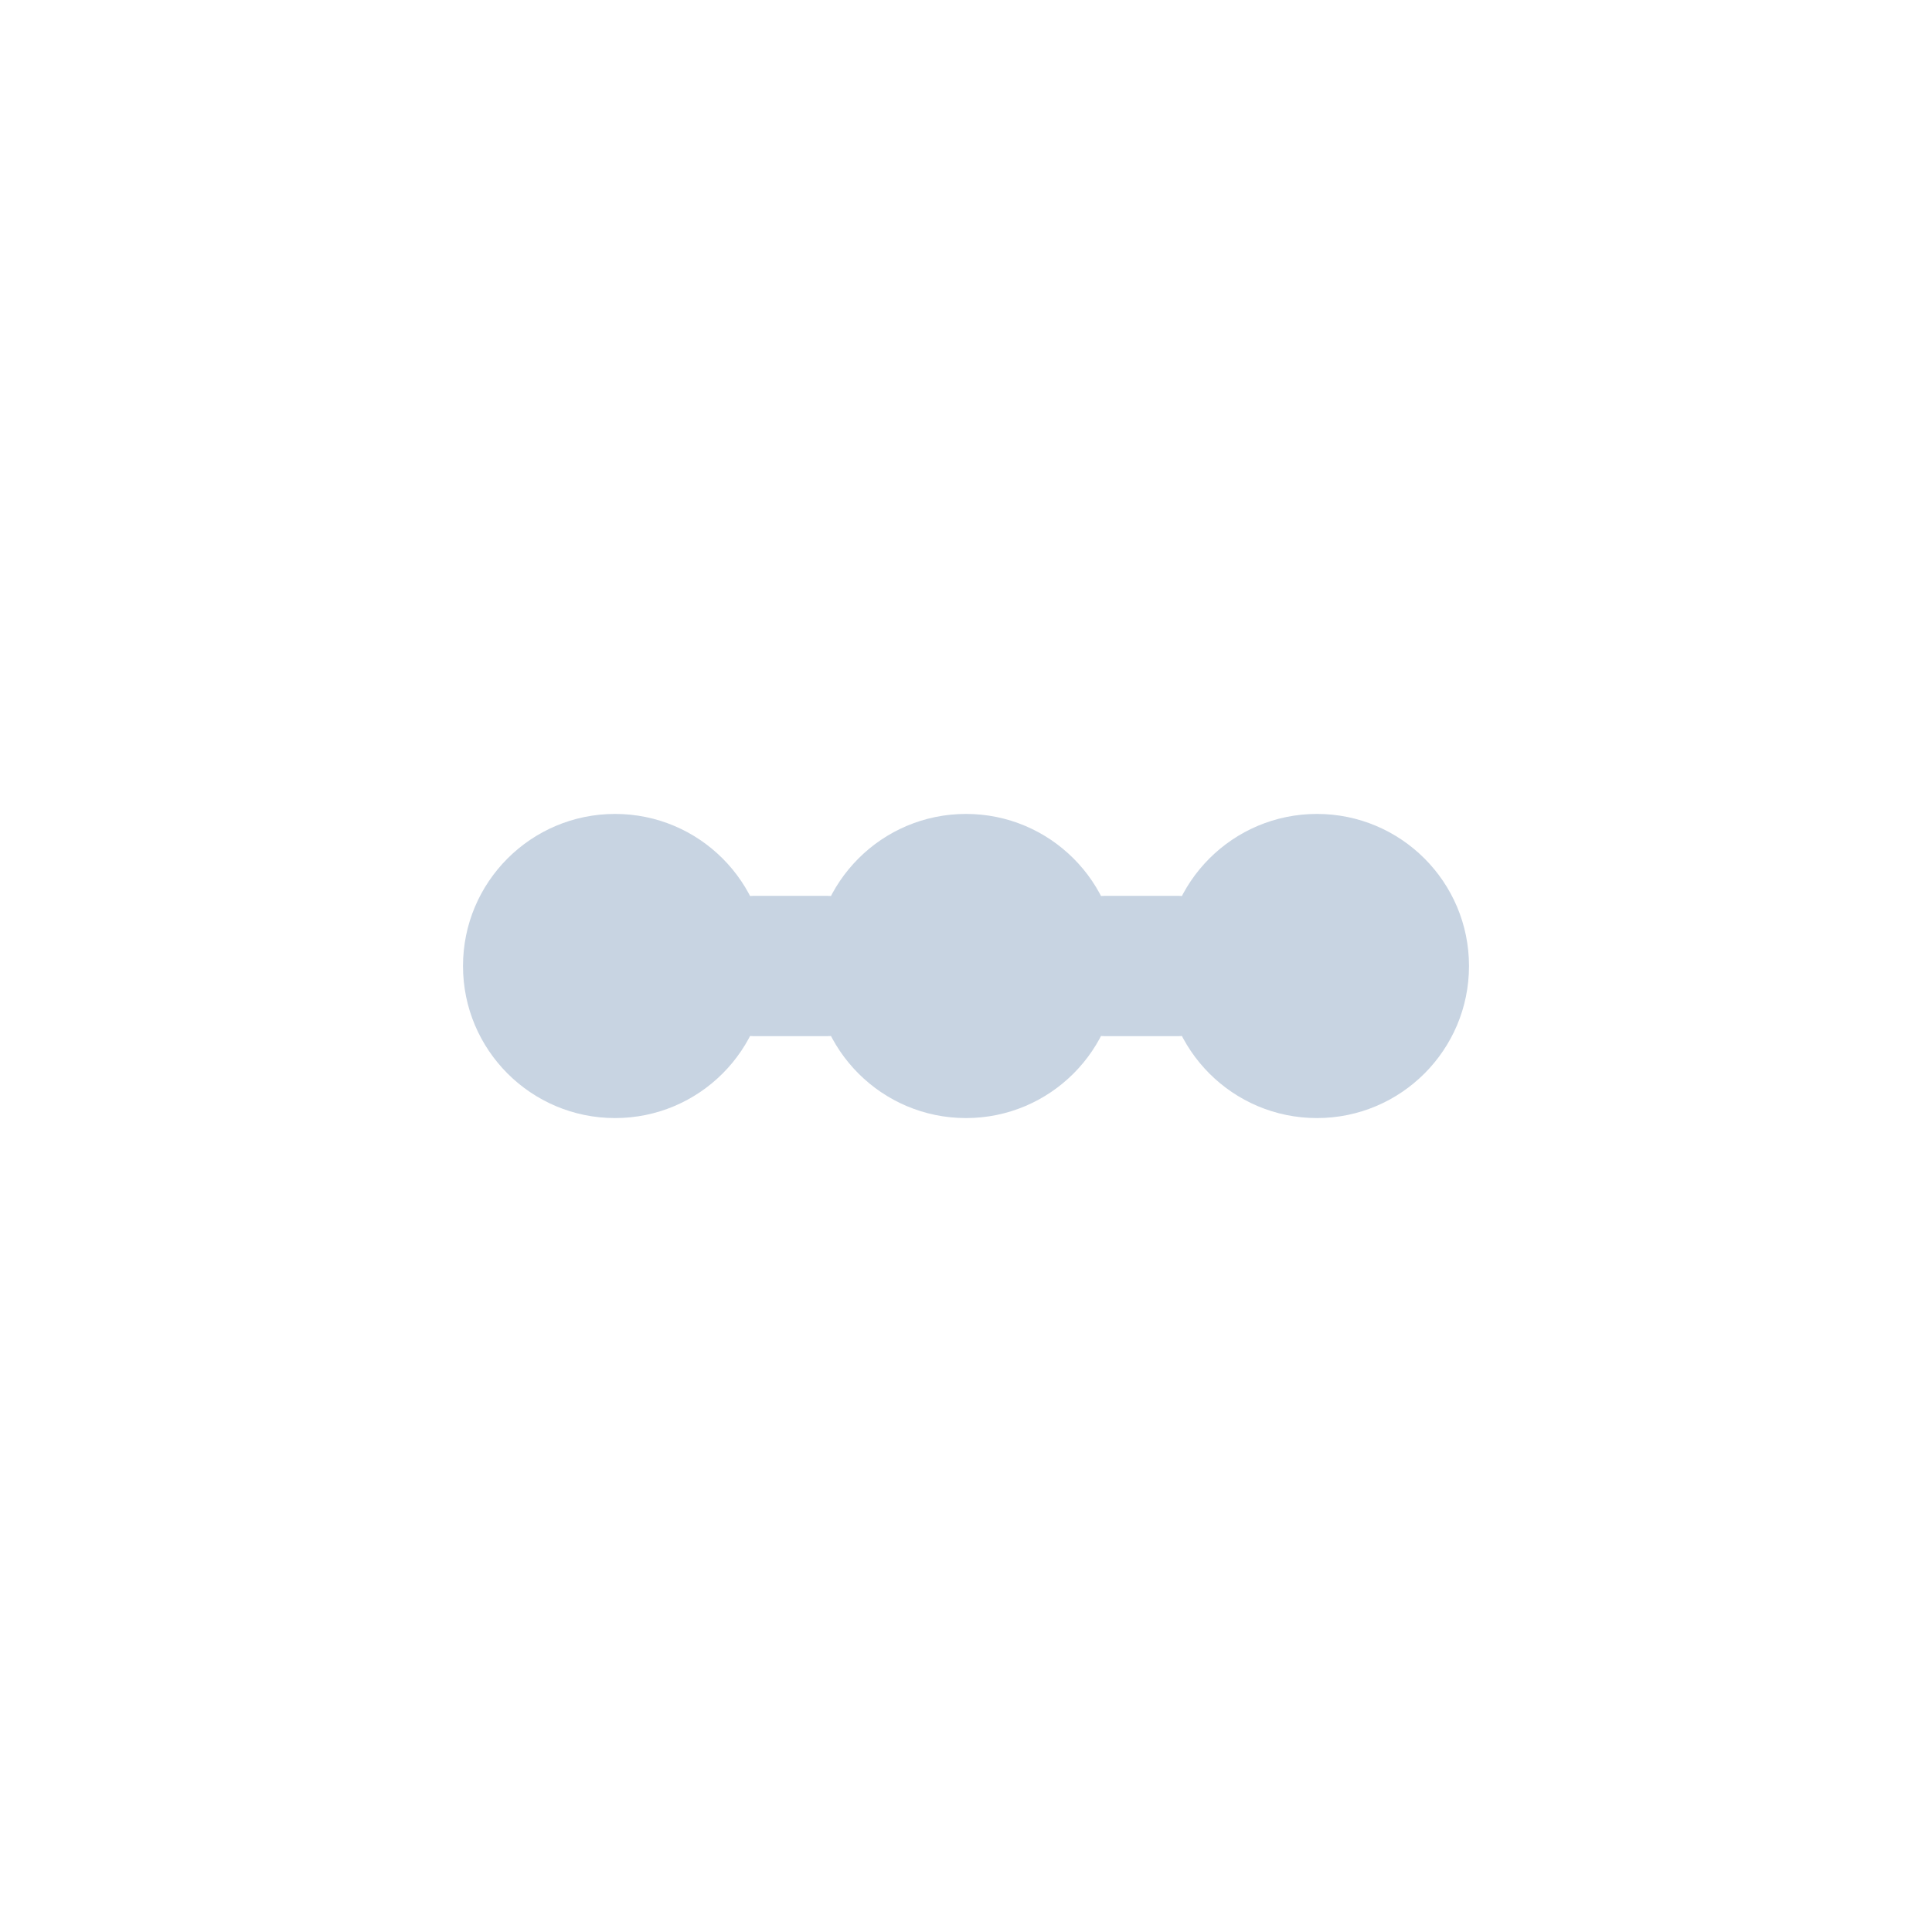
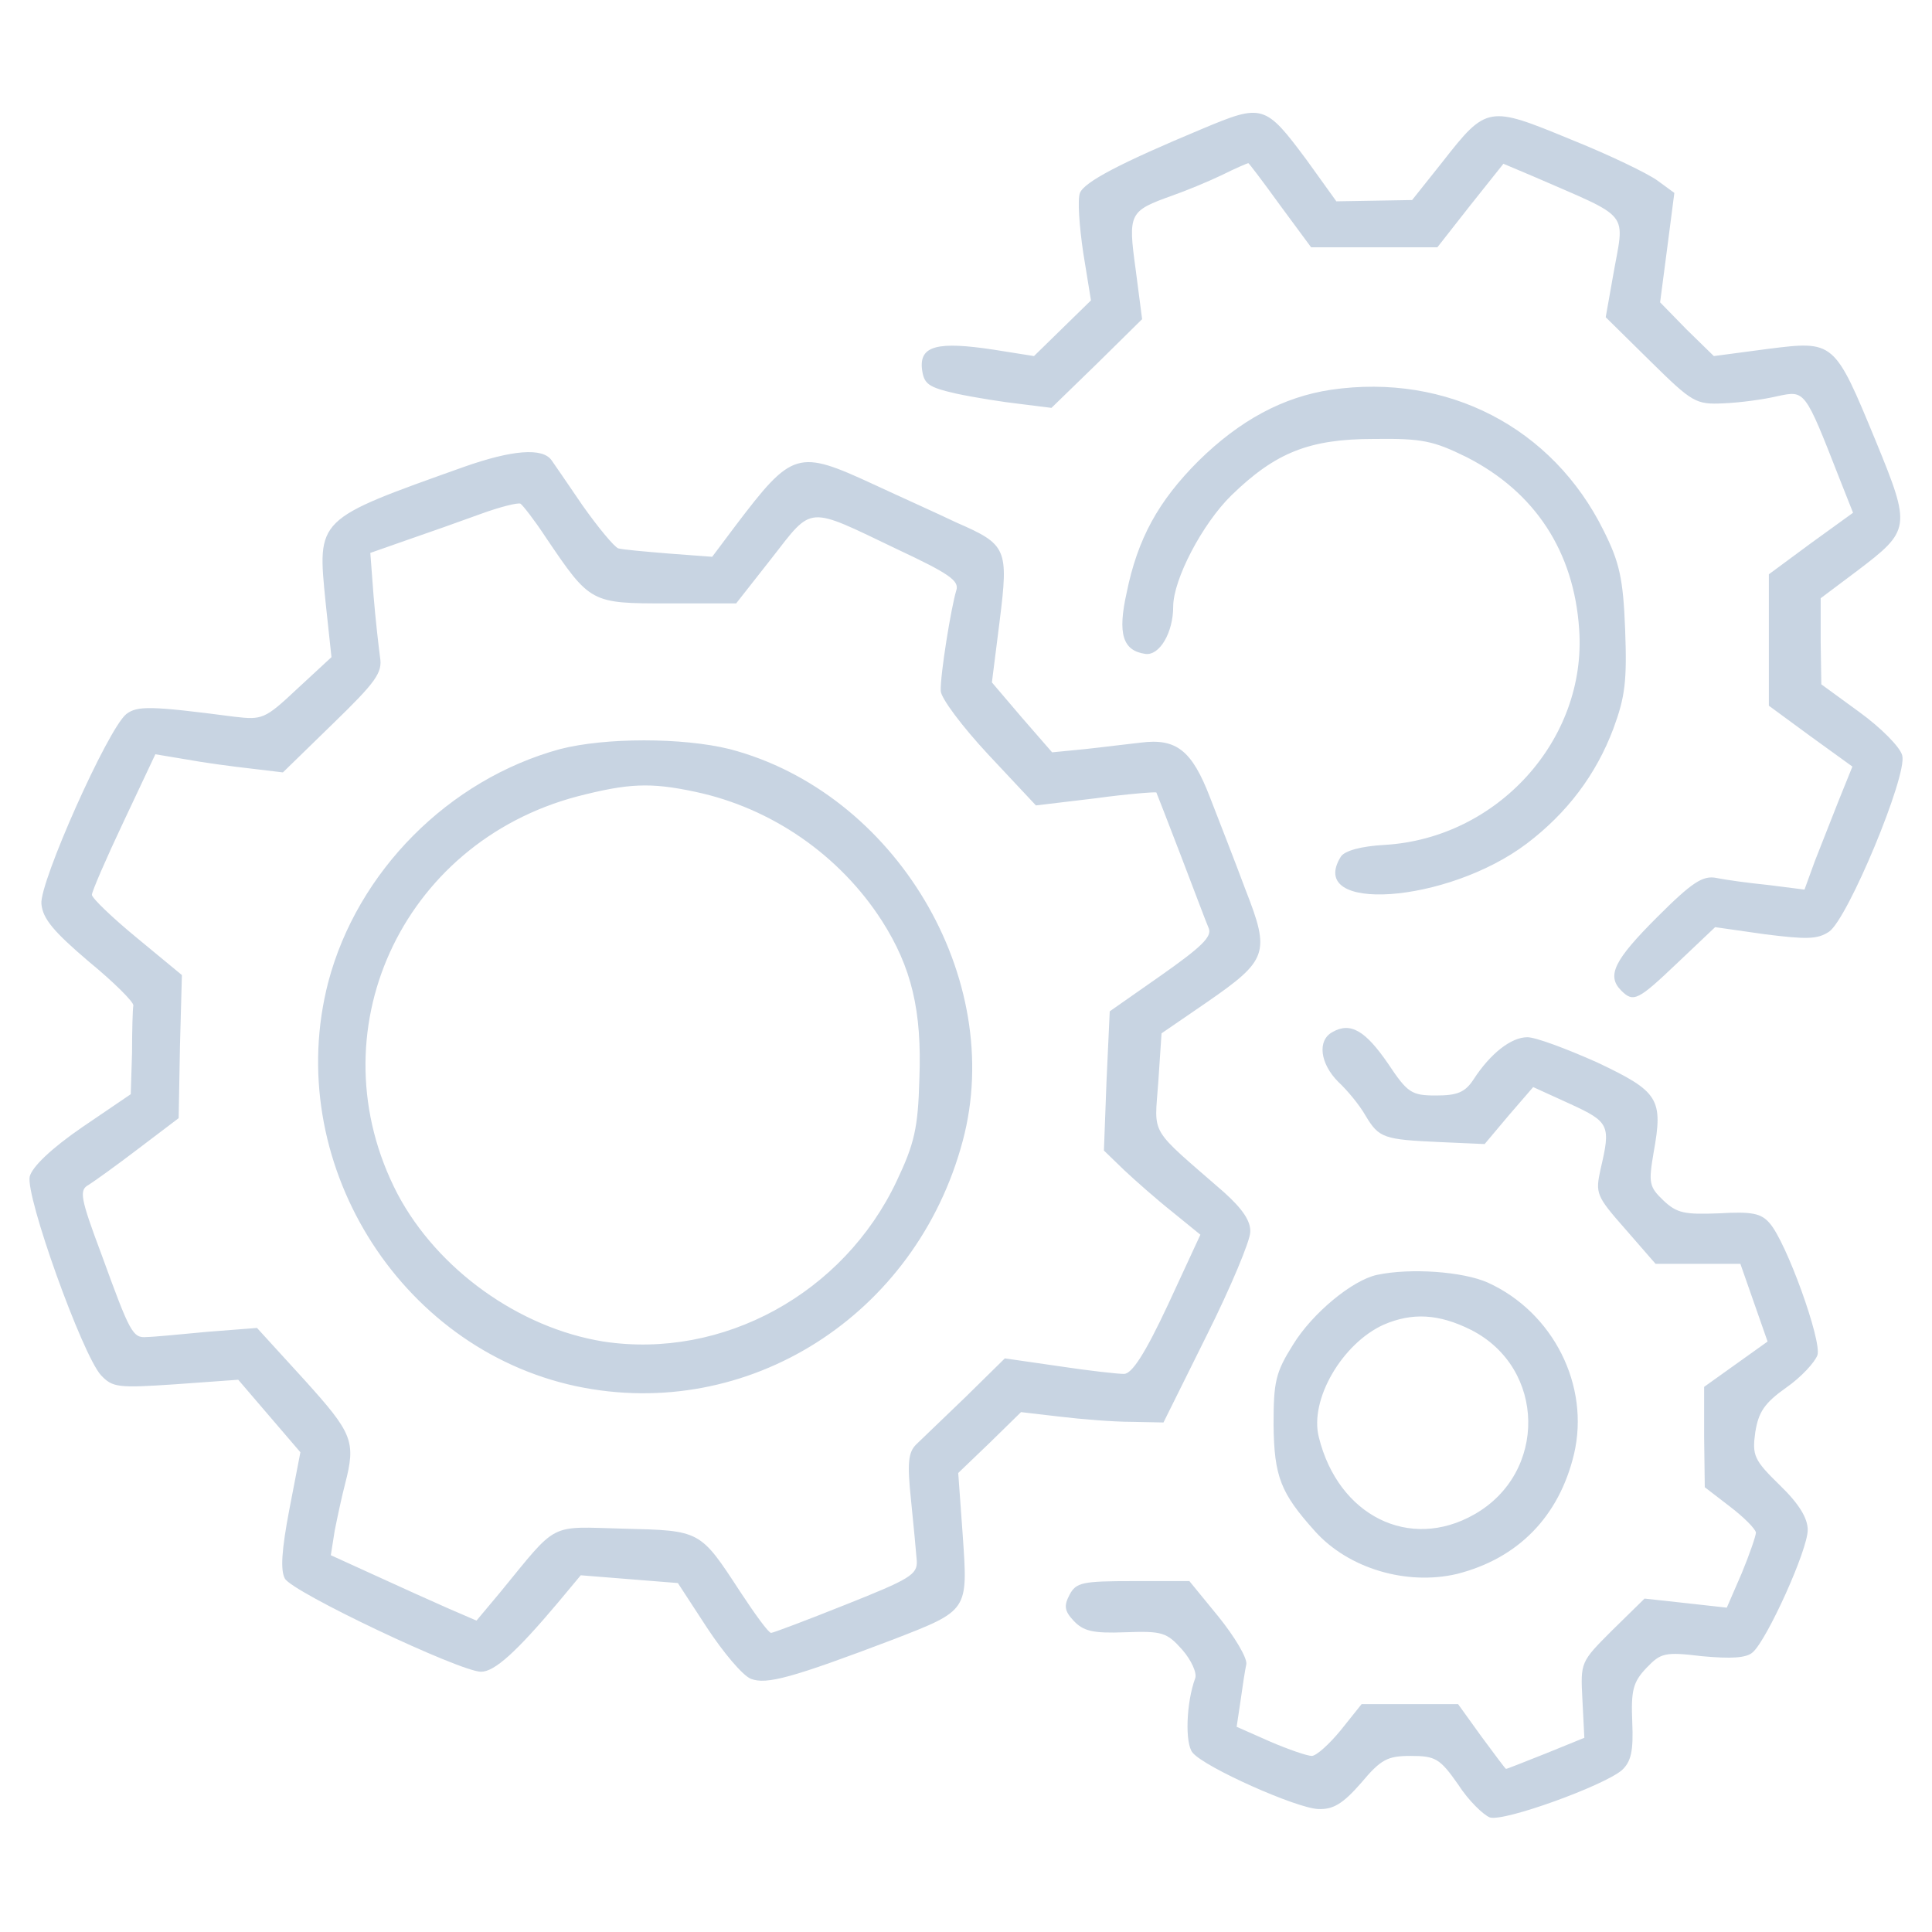
<svg xmlns="http://www.w3.org/2000/svg" width="256" height="256" viewBox="0 0 256 256" fill="#c8d4e2">
-   <g fill="#c8d4e2" stroke="none" transform="translate(128 128) scale(1.55)">
-     <circle cx="-30.0" cy="0.0" r="13.0" />
-     <circle cx="0.0" cy="0.0" r="13.0" />
-     <circle cx="30.0" cy="0.0" r="13.0" />
-     <path d="M-18 0 h6" fill="none" stroke="#c8d4e2" stroke-width="12" stroke-linecap="round" stroke-linejoin="round" />
-     <path d="M12 0 h6" fill="none" stroke="#c8d4e2" stroke-width="12" stroke-linecap="round" stroke-linejoin="round" />
+   <g transform="translate(-86.4865 -86.4865) scale(0.857946)" fill="#c8d4e2" stroke="none">
+     <g transform="translate(0,500) scale(0.1,-0.1)">
+       <path d="M2865 3793 c-127 -53 -182 -82 -189 -99 -4 -10 -1 -51 5 -92 l12 -74 -44 -43 -44 -43 -63 10 c-86 13 -114 6 -110 -30 3 -23 9 -28 53 -38 28 -6 72 -13 99 -16 l48 -6 70 68 70 69 -10 77 c-12 87 -10 90 57 114 20 7 54 21 75 31 22 11 41 19 42 19 1 0 23 -29 49 -65 l48 -65 98 0 97 0 51 65 51 64 45 -19 c156 -68 142 -52 124 -156 l-11 -62 69 -68 c65 -64 70 -67 113 -65 25 1 62 6 83 11 43 9 42 11 96 -127 l21 -53 -65 -47 -65 -48 0 -101 0 -102 64 -47 65 -47 -21 -52 c-11 -28 -28 -71 -37 -94 l-16 -44 -55 7 c-30 3 -67 8 -81 11 -21 4 -37 -6 -92 -61 -66 -66 -78 -90 -55 -113 19 -19 26 -15 87 43 l58 55 77 -11 c64 -8 81 -8 99 4 29 20 121 241 113 272 -3 13 -33 43 -66 67 l-59 43 -1 66 0 67 56 42 c83 63 84 67 29 201 -64 155 -64 155 -167 142 l-83 -11 -42 41 -41 42 11 84 11 85 -26 19 c-15 11 -75 40 -135 64 -126 52 -129 52 -197 -35 l-47 -59 -58 -1 -59 -1 -46 64 c-64 86 -68 87 -161 48z M3064 3390 c-74 -11 -141 -47 -205 -110 -62 -62 -94 -120 -111 -204 -14 -63 -6 -89 29 -94 22 -3 43 33 43 73 0 42 45 128 90 172 68 66 120 87 220 87 75 1 92 -3 143 -28 106 -54 166 -146 174 -266 12 -170 -126 -323 -301 -333 -36 -2 -61 -9 -67 -18 -55 -88 164 -73 287 20 62 47 107 106 134 178 18 49 21 73 18 153 -3 79 -9 104 -33 152 -79 160 -242 244 -421 218z M1725 3271 c-230 -82 -227 -79 -214 -210 l9 -84 -53 -49 c-50 -47 -54 -48 -97 -43 -130 17 -150 17 -167 4 -29 -24 -134 -260 -131 -293 2 -23 19 -43 73 -89 39 -32 70 -63 69 -68 -1 -5 -2 -38 -2 -73 l-2 -64 -75 -51 c-48 -33 -77 -61 -81 -76 -7 -30 81 -275 110 -307 18 -19 26 -20 115 -14 l97 7 48 -56 48 -56 -17 -88 c-12 -63 -14 -94 -7 -107 11 -21 271 -144 303 -144 21 0 55 31 119 107 l35 42 75 -6 75 -6 45 -69 c25 -38 55 -74 68 -79 24 -9 62 1 220 61 116 45 115 44 107 160 l-7 97 49 47 48 47 60 -7 c33 -4 83 -8 110 -8 l50 -1 67 135 c37 74 67 146 67 159 1 17 -12 36 -41 62 -117 102 -107 85 -101 170 l5 75 70 48 c94 65 98 76 60 173 -16 43 -41 107 -55 143 -28 73 -52 92 -107 85 -19 -2 -58 -7 -86 -10 l-51 -5 -47 54 -46 54 12 95 c14 112 11 118 -67 152 -27 13 -85 39 -128 59 -117 54 -125 52 -213 -64 l-36 -48 -67 5 c-36 3 -71 6 -78 8 -6 2 -31 32 -55 66 -24 35 -45 66 -48 70 -14 20 -61 16 -135 -10z m126 -109 c69 -102 69 -102 189 -102 l105 0 55 70 c64 82 53 81 193 14 81 -38 97 -49 92 -64 -8 -26 -25 -131 -24 -155 0 -11 33 -55 73 -98 l74 -79 92 11 c51 7 93 10 94 9 1 -2 18 -46 38 -98 20 -52 39 -103 43 -112 5 -13 -12 -29 -73 -72 l-80 -56 -5 -108 -4 -107 31 -30 c17 -16 51 -46 75 -65 l43 -35 -50 -108 c-36 -77 -56 -107 -68 -107 -10 0 -55 5 -101 12 l-83 12 -61 -60 c-33 -32 -68 -65 -76 -73 -12 -12 -14 -28 -8 -85 4 -39 8 -82 9 -95 1 -21 -11 -28 -109 -67 -60 -24 -113 -44 -116 -44 -4 0 -25 29 -48 64 -62 95 -61 94 -180 97 -117 3 -100 12 -191 -99 l-36 -43 -44 19 c-25 11 -76 34 -113 51 l-68 31 6 38 c4 20 11 53 16 72 17 66 12 78 -63 161 l-73 80 -77 -6 c-42 -4 -84 -8 -93 -8 -22 -2 -26 6 -70 127 -33 88 -35 100 -20 108 8 5 43 30 77 56 l62 47 2 111 3 110 -69 57 c-39 32 -70 62 -70 67 0 5 22 56 49 113 l49 104 48 -8 c27 -5 72 -11 99 -14 l50 -6 77 75 c67 65 77 79 73 103 -2 15 -7 58 -10 95 l-5 66 57 20 c32 11 83 29 113 40 30 11 58 18 62 16 4 -3 22 -26 39 -52z M1873 2835 c-172 -47 -313 -189 -358 -360 -71 -274 107 -565 383 -624 265 -56 525 109 597 379 67 251 -104 538 -360 605 -73 18 -192 18 -262 0z m209 -66 c118 -25 223 -98 288 -199 46 -72 62 -139 58 -244 -2 -77 -8 -101 -35 -158 -82 -174 -269 -276 -453 -248 -130 21 -256 111 -318 228 -129 248 5 542 278 614 78 20 112 22 182 7z M3066 2398 c-24 -13 -19 -49 9 -77 14 -13 33 -36 42 -52 21 -35 28 -37 116 -41 l68 -3 37 44 38 44 57 -26 c61 -28 63 -33 47 -101 -8 -37 -7 -41 38 -92 l47 -54 66 0 65 0 21 -60 21 -60 -49 -35 -49 -35 0 -77 1 -78 39 -30 c21 -16 39 -34 40 -40 0 -5 -10 -34 -22 -63 l-23 -53 -63 7 -64 7 -50 -49 c-49 -49 -49 -49 -46 -107 l3 -59 -59 -24 c-33 -13 -60 -24 -62 -24 -1 0 -18 23 -38 50 l-36 50 -75 0 -74 0 -32 -40 c-18 -22 -38 -40 -45 -40 -7 0 -36 10 -64 22 l-52 23 6 40 c3 22 7 48 9 57 1 10 -18 42 -43 73 l-45 55 -87 0 c-78 0 -88 -2 -98 -21 -9 -17 -8 -25 6 -40 15 -16 29 -20 80 -18 57 2 64 0 88 -27 14 -16 23 -36 20 -44 -14 -38 -16 -101 -4 -115 19 -23 161 -86 194 -87 23 -1 38 8 66 40 31 37 41 42 77 42 38 0 45 -4 73 -44 16 -25 39 -47 49 -51 22 -7 176 49 204 73 14 13 18 29 16 74 -2 49 1 62 22 84 22 23 28 25 86 18 44 -4 68 -3 78 6 22 19 85 158 85 189 0 18 -13 40 -43 69 -40 39 -43 46 -38 82 5 31 14 45 48 69 23 16 44 39 48 50 7 22 -48 175 -74 204 -13 15 -27 18 -78 15 -53 -2 -65 0 -86 20 -22 21 -23 27 -15 74 15 83 8 94 -87 139 -47 21 -95 39 -108 39 -25 0 -57 -25 -83 -65 -13 -20 -25 -25 -58 -25 -38 0 -44 4 -74 49 -35 51 -58 65 -86 49z M3135 2023 c-38 -8 -100 -59 -130 -108 -27 -43 -30 -57 -30 -124 1 -80 11 -105 64 -164 52 -58 142 -84 219 -66 95 24 158 89 181 185 25 106 -32 219 -133 265 -38 17 -119 23 -171 12z m145 -85 c116 -59 118 -221 5 -285 -100 -57 -210 -2 -240 119 -15 58 36 145 100 174 44 19 85 17 135 -8z" />
+     </g>
  </g>
</svg>
